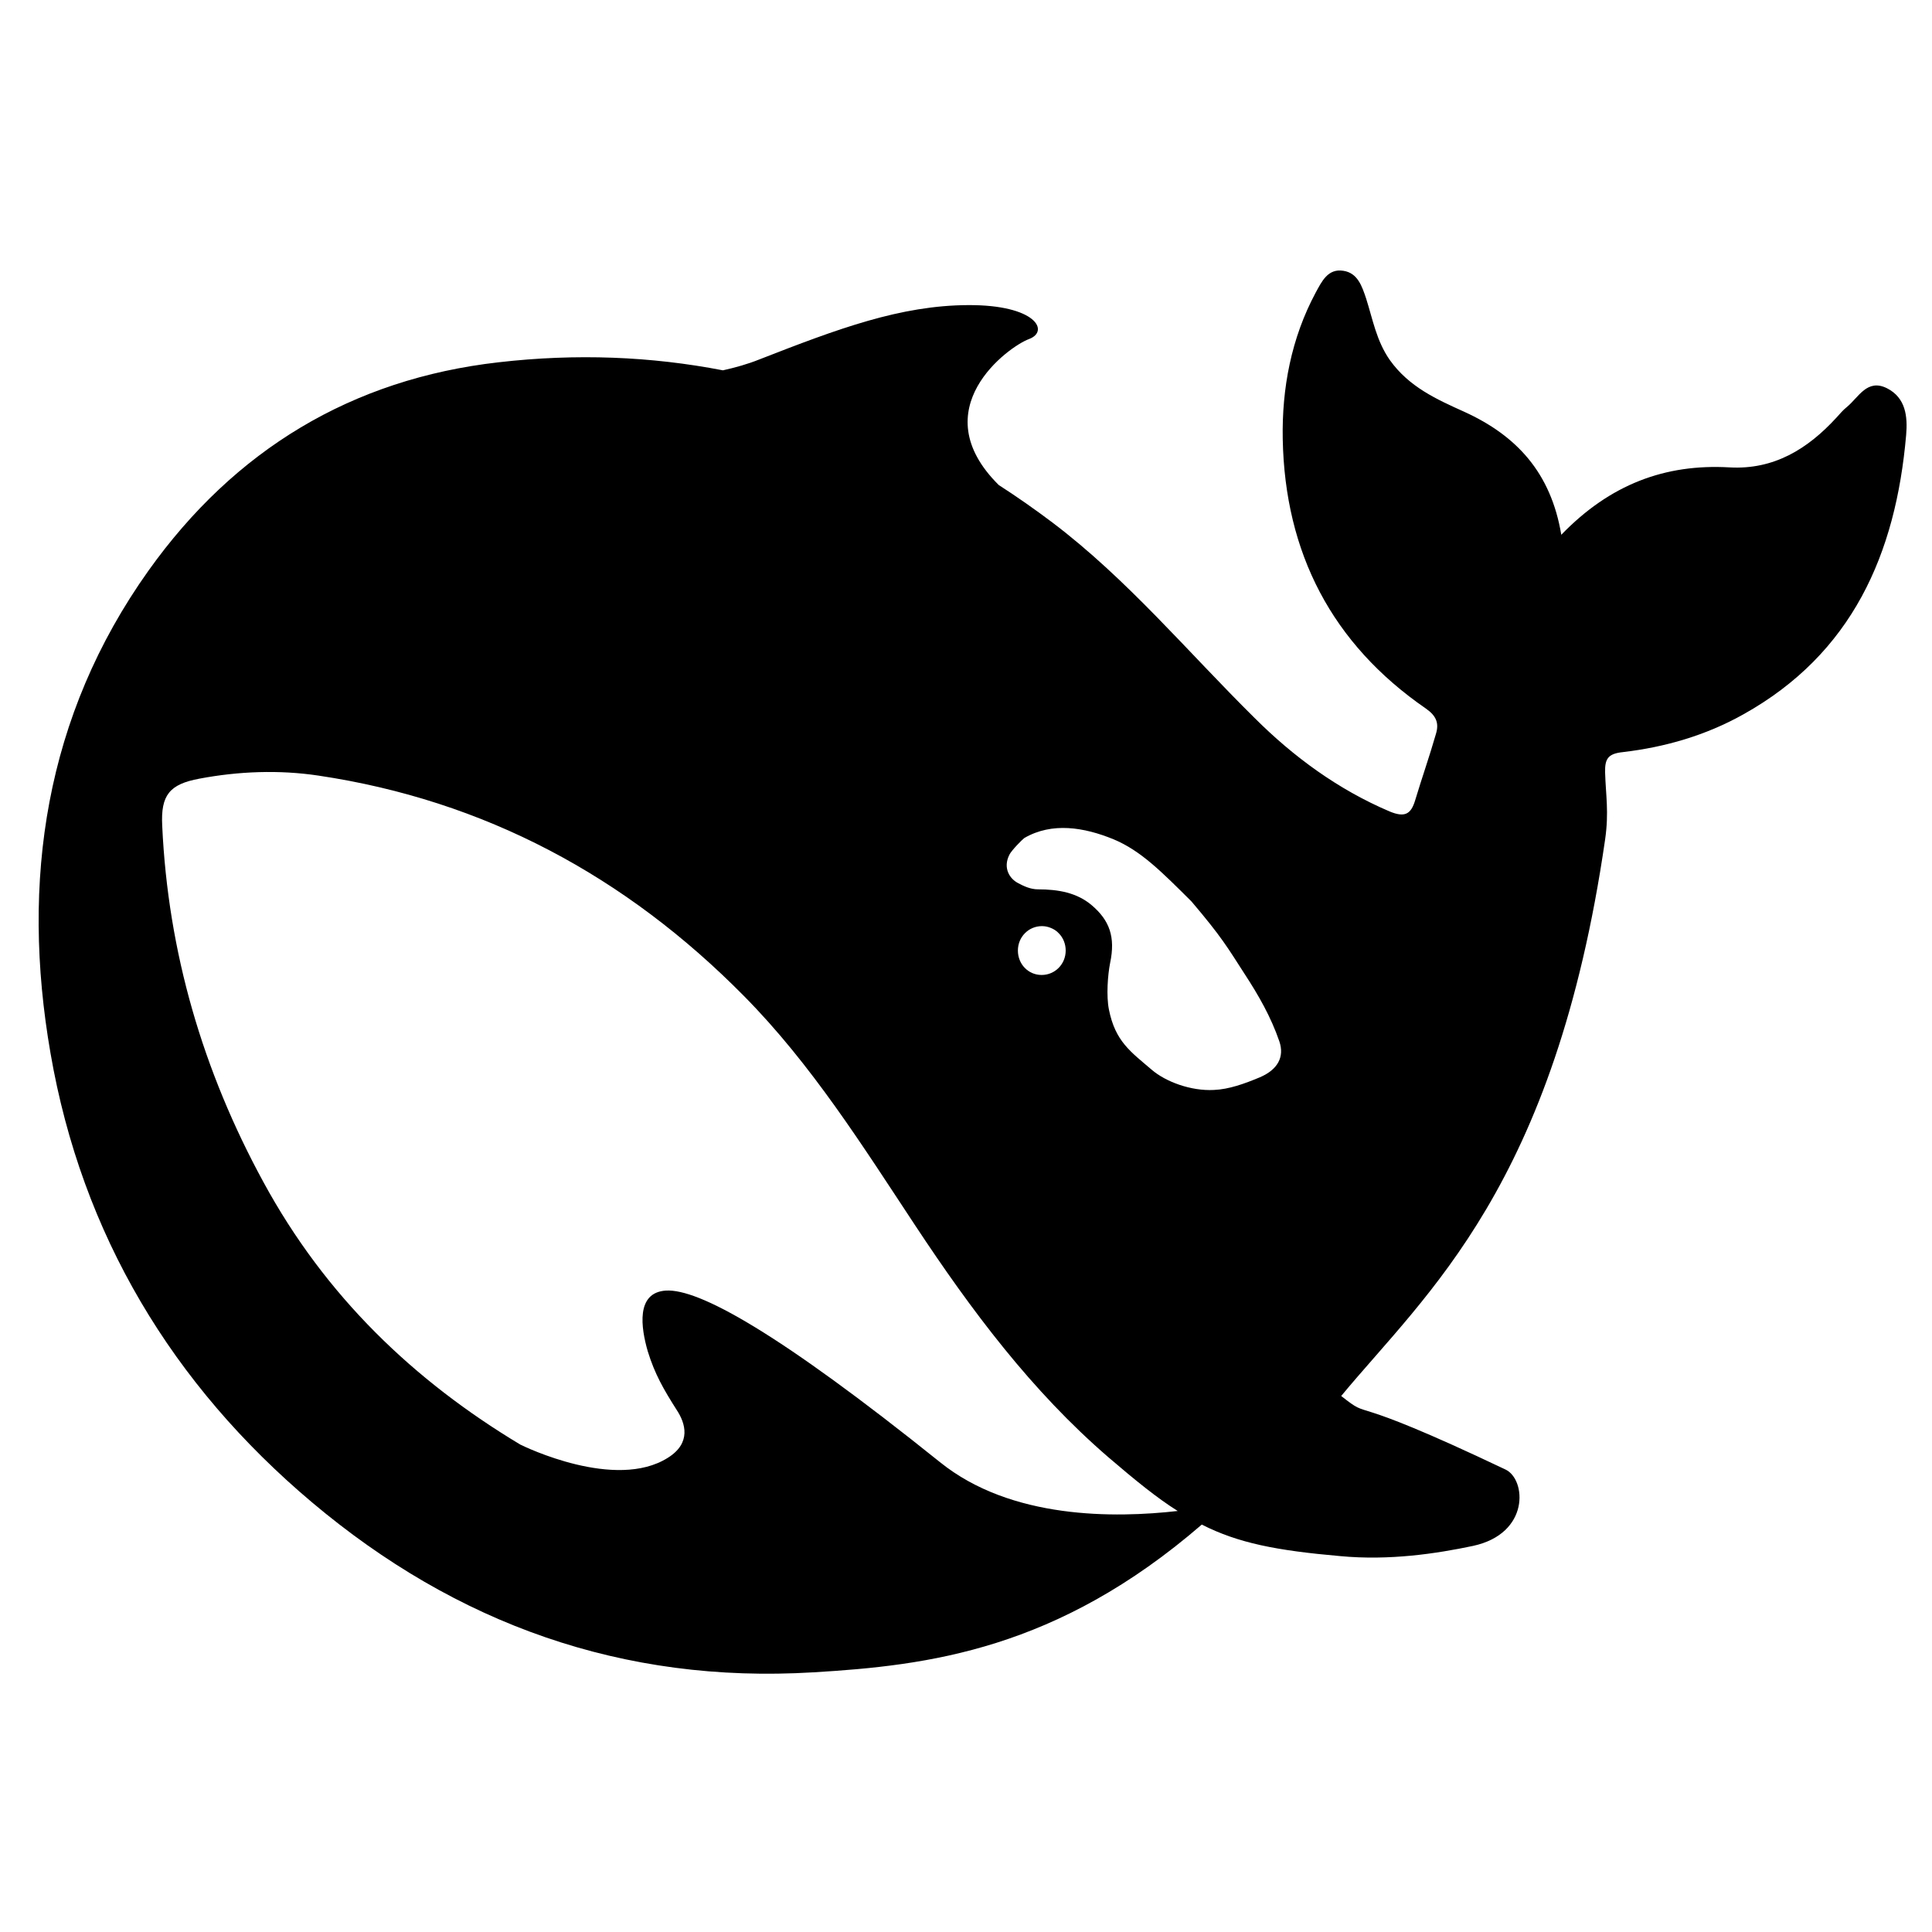
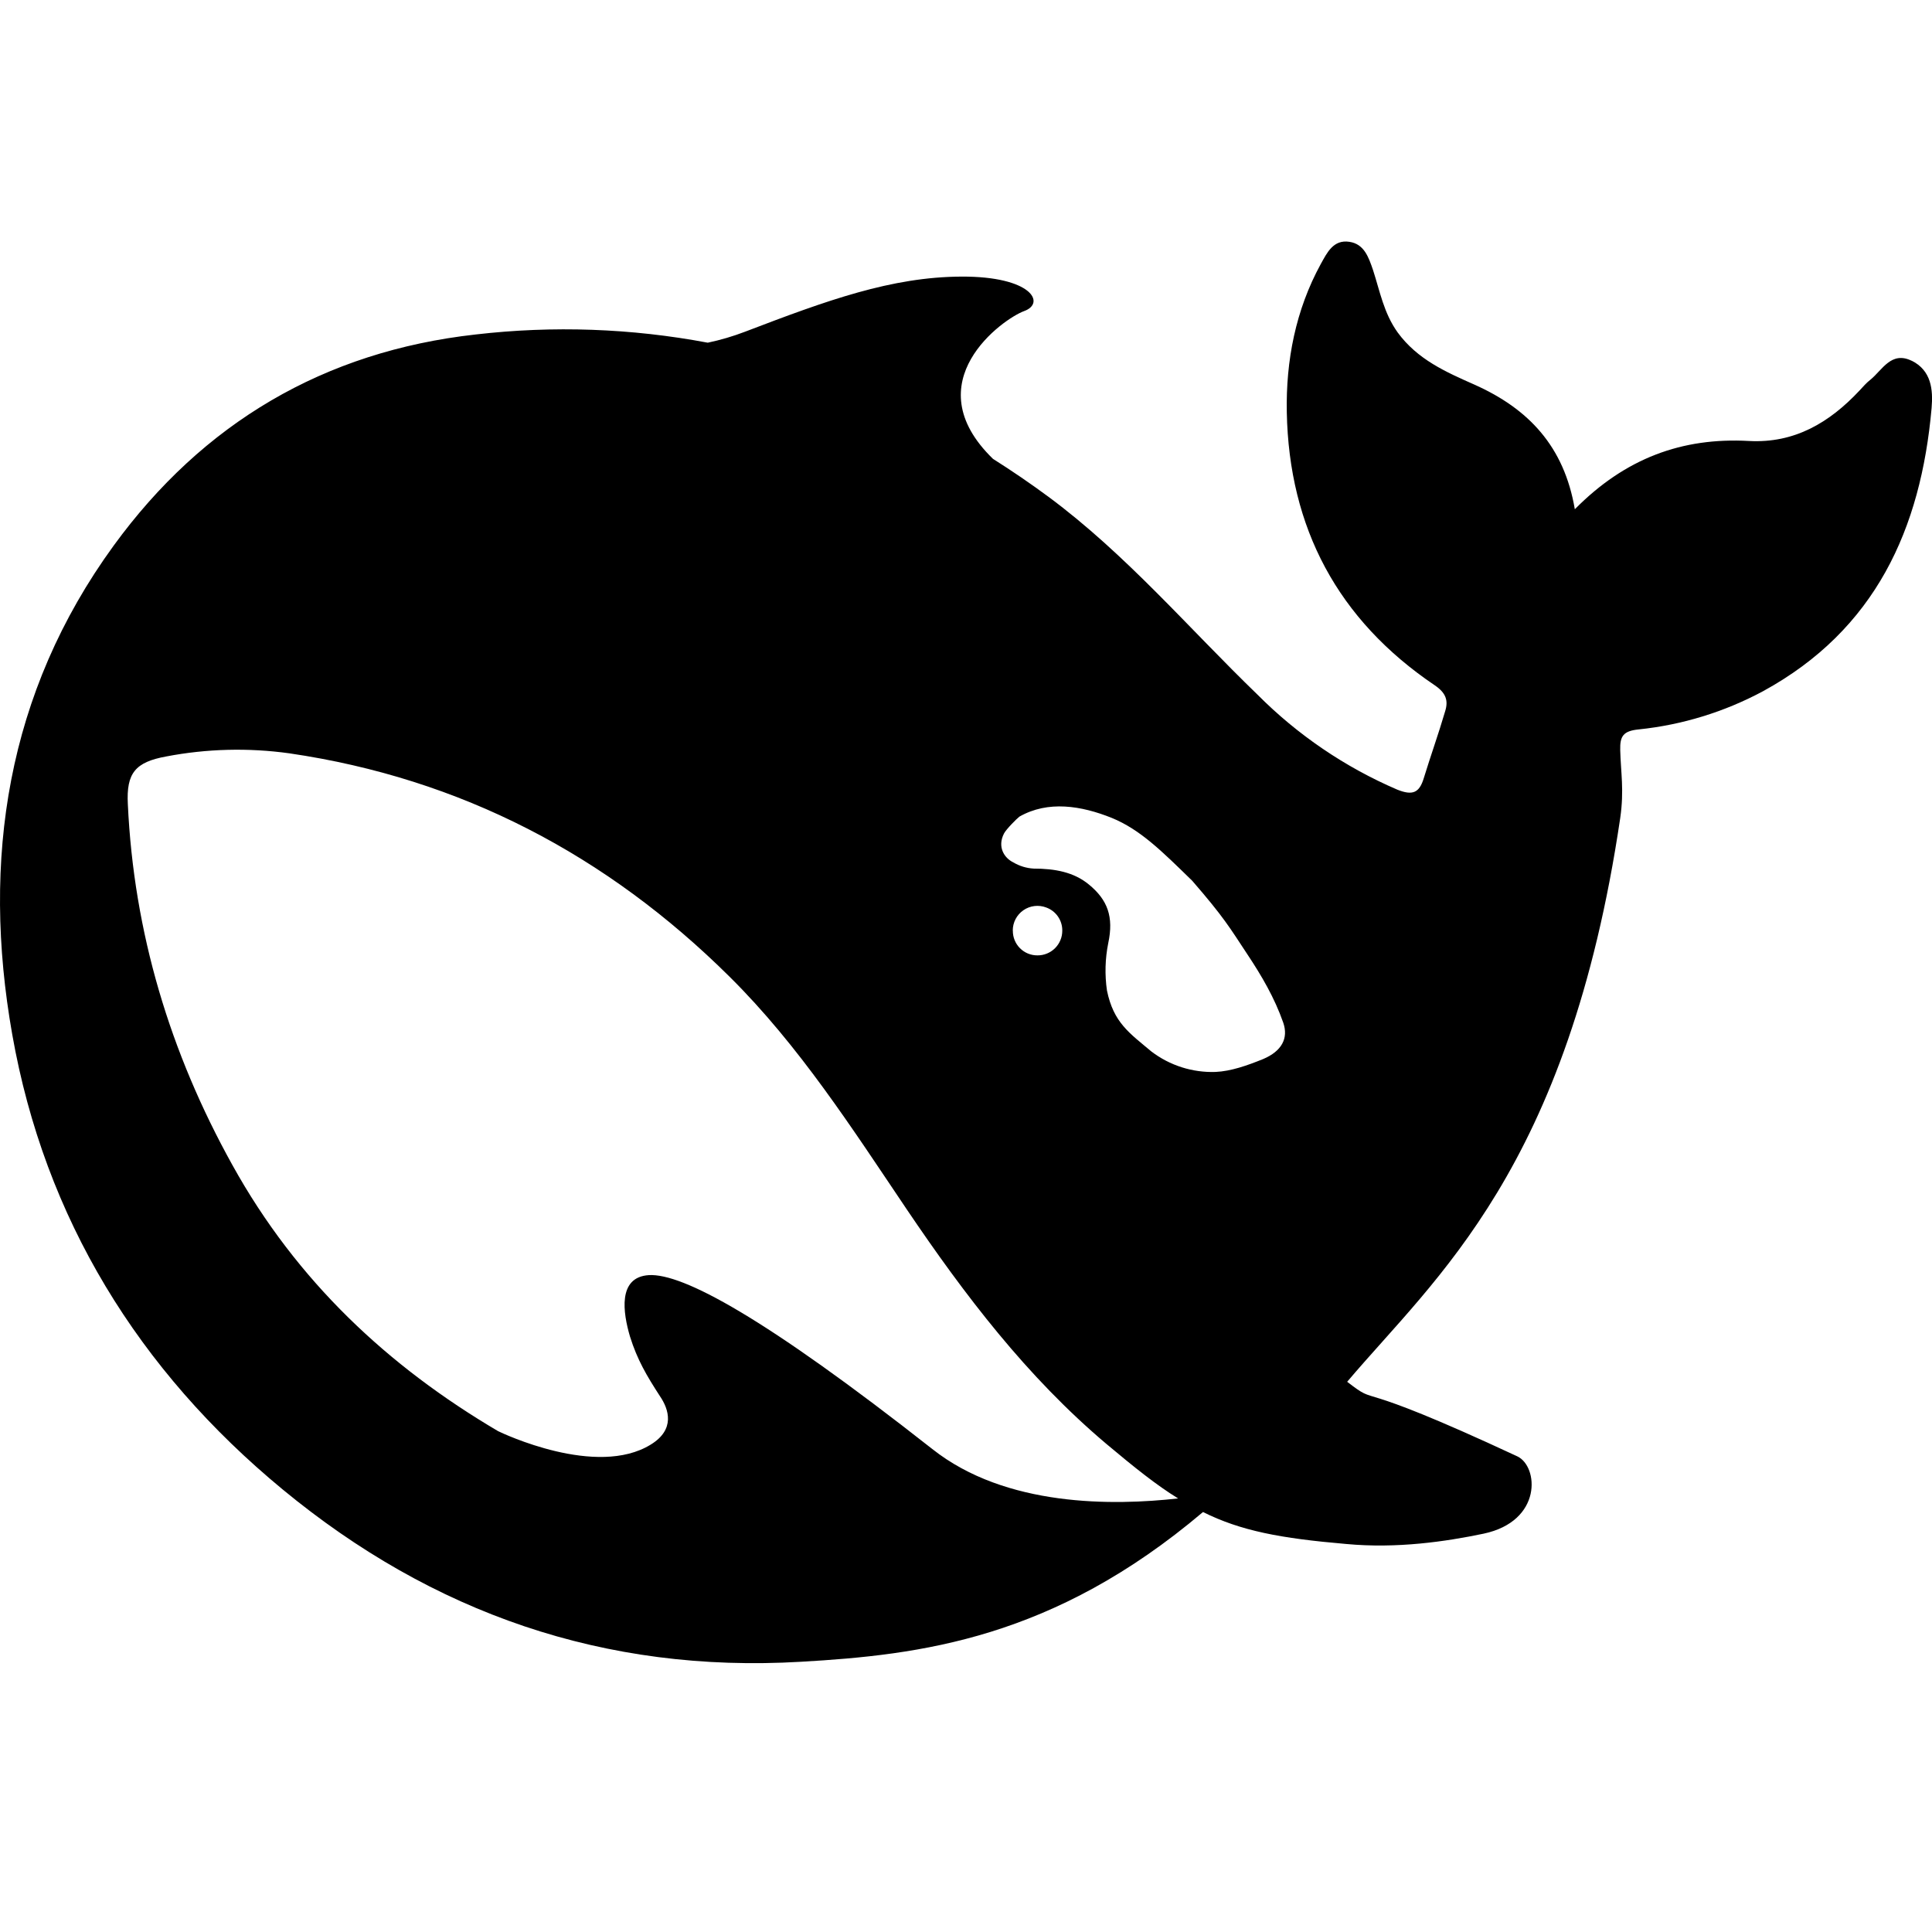
- <svg xmlns="http://www.w3.org/2000/svg" viewBox="0 0 50 50" fill="currentColor">
-   <path id="path" d="M48.835 10.048C48.323 9.792 48.102 10.28 47.803 10.528C47.701 10.608 47.614 10.712 47.527 10.808C46.779 11.624 45.905 12.16 44.762 12.096C43.092 12 41.666 12.536 40.406 13.84C40.138 12.232 39.248 11.272 37.893 10.656C37.184 10.336 36.467 10.016 35.97 9.32C35.623 8.824 35.529 8.272 35.356 7.728C35.246 7.4 35.135 7.064 34.765 7.008C34.363 6.944 34.206 7.288 34.048 7.576C33.418 8.752 33.173 10.048 33.197 11.36C33.252 14.312 34.474 16.664 36.9 18.336C37.176 18.528 37.247 18.72 37.16 19C36.995 19.576 36.797 20.136 36.624 20.712C36.514 21.08 36.349 21.16 35.962 21C34.631 20.432 33.481 19.592 32.464 18.576C30.739 16.872 29.179 14.992 27.233 13.52C26.776 13.176 26.319 12.856 25.847 12.552C23.862 10.584 26.107 8.968 26.627 8.776C27.17 8.576 26.816 7.888 25.059 7.896C23.302 7.904 21.695 8.504 19.647 9.304C19.348 9.424 19.032 9.512 18.709 9.584C16.85 9.224 14.92 9.144 12.903 9.376C9.106 9.808 6.073 11.64 3.843 14.768C1.165 18.528 0.534 22.8 1.307 27.256C2.118 31.952 4.466 35.84 8.074 38.88C11.816 42.032 16.125 43.576 21.041 43.28C24.027 43.104 27.352 42.696 31.102 39.456C32.047 39.936 33.04 40.128 34.686 40.272C35.955 40.392 37.176 40.208 38.121 40.008C39.602 39.688 39.499 38.288 38.964 38.032C34.623 35.968 35.576 36.808 34.71 36.128C36.916 33.464 40.24 30.696 41.54 21.728C41.643 21.016 41.556 20.568 41.54 19.992C41.532 19.64 41.611 19.504 42.005 19.464C43.092 19.336 44.148 19.032 45.117 18.488C47.929 16.92 49.064 14.344 49.331 11.256C49.371 10.784 49.324 10.296 48.835 10.048ZM24.326 37.84C20.12 34.464 18.079 33.352 17.236 33.4C16.448 33.448 16.59 34.368 16.763 34.968C16.944 35.56 17.181 35.968 17.512 36.488C17.74 36.832 17.898 37.344 17.283 37.728C15.928 38.584 13.573 37.44 13.462 37.384C10.721 35.736 8.428 33.56 6.813 30.584C5.253 27.72 4.348 24.648 4.198 21.368C4.158 20.576 4.387 20.296 5.159 20.152C6.175 19.96 7.223 19.92 8.239 20.072C12.533 20.712 16.189 22.672 19.253 25.776C21.002 27.544 22.325 29.656 23.689 31.72C25.138 33.912 26.698 36 28.683 37.712C29.384 38.312 29.943 38.768 30.479 39.104C28.864 39.288 26.17 39.328 24.326 37.84ZM26.343 24.6C26.343 24.248 26.619 23.968 26.966 23.968C27.044 23.968 27.115 23.984 27.178 24.008C27.265 24.04 27.344 24.088 27.407 24.16C27.517 24.272 27.58 24.432 27.58 24.6C27.58 24.952 27.304 25.232 26.957 25.232C26.611 25.232 26.343 24.952 26.343 24.6ZM32.606 27.88C32.205 28.048 31.803 28.192 31.416 28.208C30.818 28.24 30.164 27.992 29.81 27.688C29.258 27.216 28.864 26.952 28.699 26.128C28.628 25.776 28.668 25.232 28.73 24.92C28.872 24.248 28.714 23.816 28.25 23.424C27.872 23.104 27.391 23.016 26.863 23.016C26.666 23.016 26.485 22.928 26.351 22.856C26.13 22.744 25.949 22.464 26.123 22.12C26.178 22.008 26.446 21.736 26.509 21.688C27.226 21.272 28.053 21.408 28.817 21.72C29.526 22.016 30.061 22.56 30.834 23.328C31.622 24.256 31.763 24.512 32.212 25.208C32.567 25.752 32.89 26.312 33.11 26.952C33.245 27.352 33.071 27.68 32.606 27.88Z" fill-opacity="1" fill-rule="nonzero" />
+ <svg xmlns="http://www.w3.org/2000/svg" fill-rule="evenodd" viewBox="0 0 24 24" fill="currentColor">
+   <path d="M23.748 4.482c-.254-.124-.364.113-.512.234-.051.039-.094.09-.137.136-.372.397-.806.657-1.373.626-.829-.046-1.537.214-2.163.848-.133-.782-.575-1.248-1.247-1.548-.352-.156-.708-.311-.955-.65-.172-.241-.219-.51-.305-.774-.055-.16-.11-.323-.293-.35-.2-.031-.278.136-.356.276-.313.572-.434 1.202-.422 1.84.027 1.436.633 2.58 1.838 3.393.137.093.172.187.129.323-.082.28-.18.552-.266.833-.055.179-.137.217-.329.14a5.526 5.526 0 01-1.736-1.18c-.857-.828-1.631-1.742-2.597-2.458a11.365 11.365 0 00-.689-.471c-.985-.957.13-1.743.388-1.836.27-.098.093-.432-.779-.428-.872.004-1.67.295-2.687.684a3.055 3.055 0 01-.465.137 9.597 9.597 0 00-2.883-.102c-1.885.21-3.39 1.102-4.497 2.623C.082 8.606-.231 10.684.152 12.85c.403 2.284 1.569 4.175 3.36 5.653 1.858 1.533 3.997 2.284 6.438 2.14 1.482-.085 3.133-.284 4.994-1.86.47.234.962.327 1.78.397.63.059 1.236-.03 1.705-.128.735-.156.684-.837.419-.961-2.155-1.004-1.682-.595-2.113-.926 1.096-1.296 2.746-2.642 3.392-7.003.05-.347.007-.565 0-.845-.004-.17.035-.237.23-.256a4.173 4.173 0 001.545-.475c1.396-.763 1.96-2.015 2.093-3.517.02-.23-.004-.467-.247-.588zM11.581 18c-2.089-1.642-3.102-2.183-3.52-2.16-.392.024-.321.471-.235.763.09.288.207.486.371.739.114.167.192.416-.113.603-.673.416-1.842-.14-1.897-.167-1.361-.802-2.5-1.86-3.301-3.307-.774-1.393-1.224-2.887-1.298-4.482-.02-.386.093-.522.477-.592a4.696 4.696 0 011.529-.039c2.132.312 3.946 1.265 5.468 2.774.868.86 1.525 1.887 2.202 2.891.72 1.066 1.494 2.082 2.48 2.914.348.292.625.514.891.677-.802.09-2.14.11-3.054-.614zm1-6.44a.306.306 0 01.415-.287.302.302 0 01.2.288.306.306 0 01-.31.307.303.303 0 01-.304-.308zm3.11 1.596c-.2.081-.399.151-.59.16a1.245 1.245 0 01-.798-.254c-.274-.23-.47-.358-.552-.758a1.73 1.73 0 01.016-.588c.07-.327-.008-.537-.239-.727-.187-.156-.426-.199-.688-.199a.559.559 0 01-.254-.078c-.11-.054-.2-.19-.114-.358.028-.054.16-.186.192-.21.356-.202.767-.136 1.146.016.352.144.618.408 1.001.782.391.451.462.576.685.914.176.265.336.537.445.848.067.195-.019.354-.25.452z" />
</svg>
